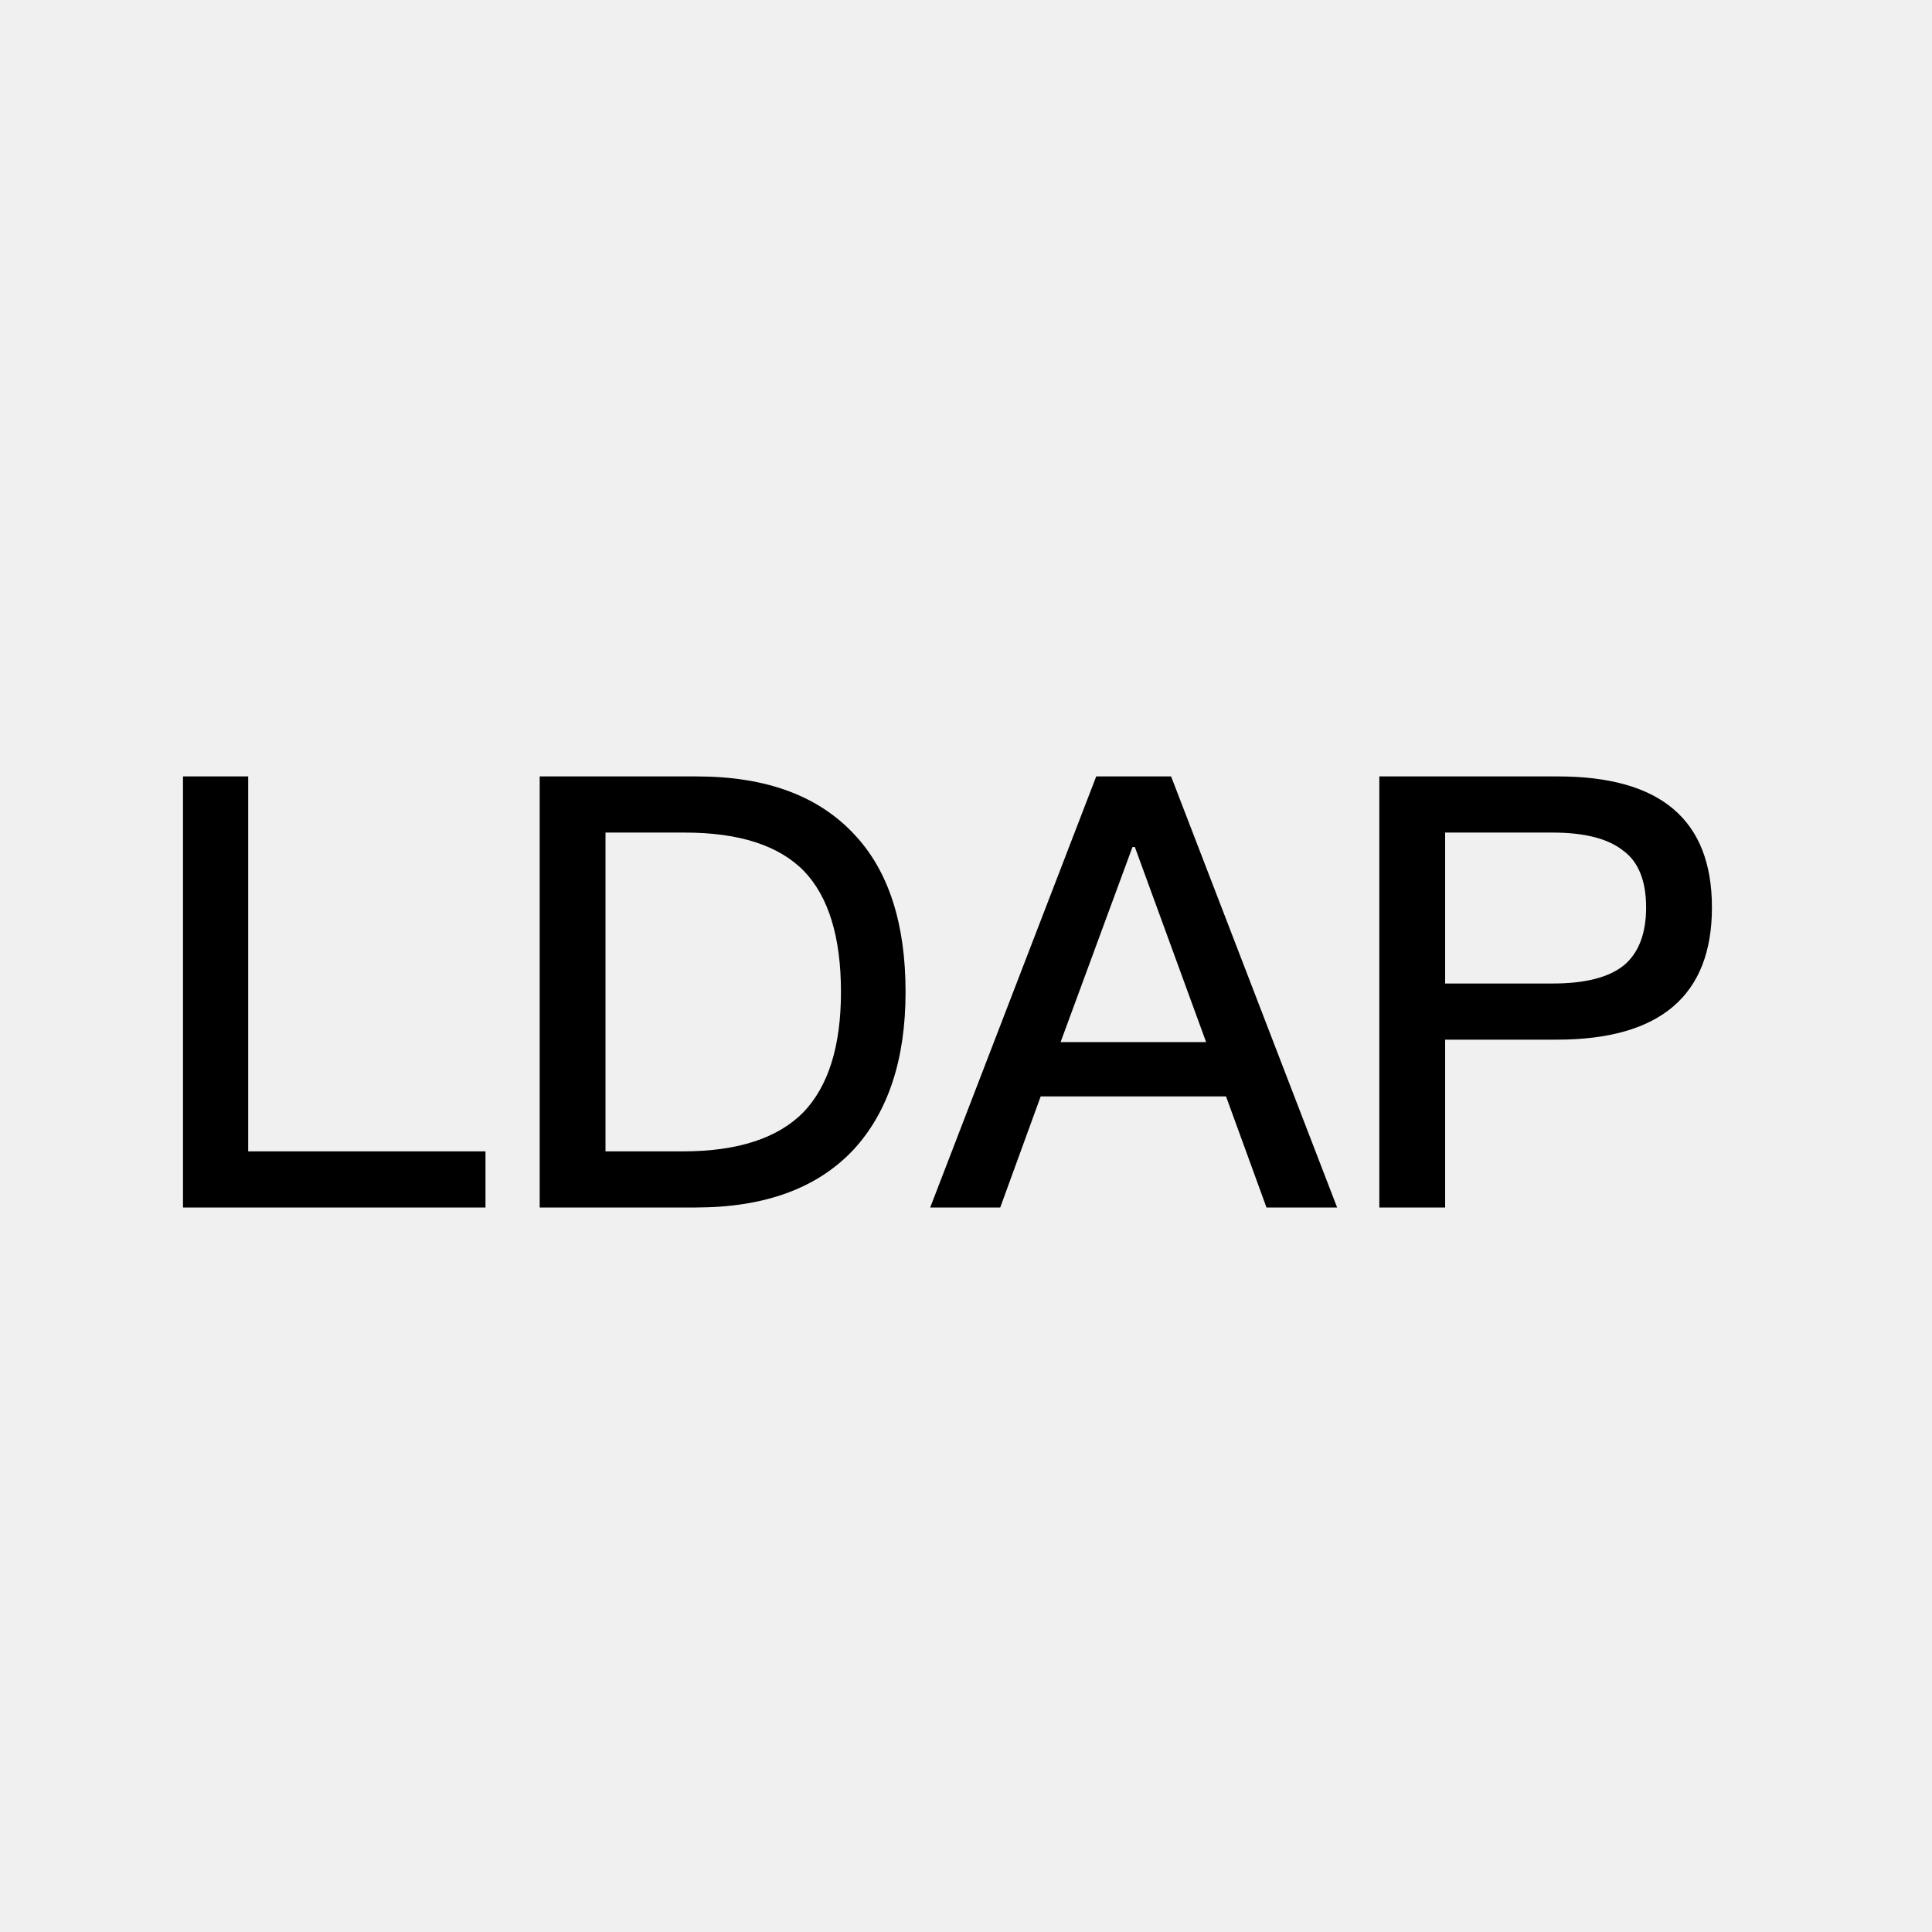
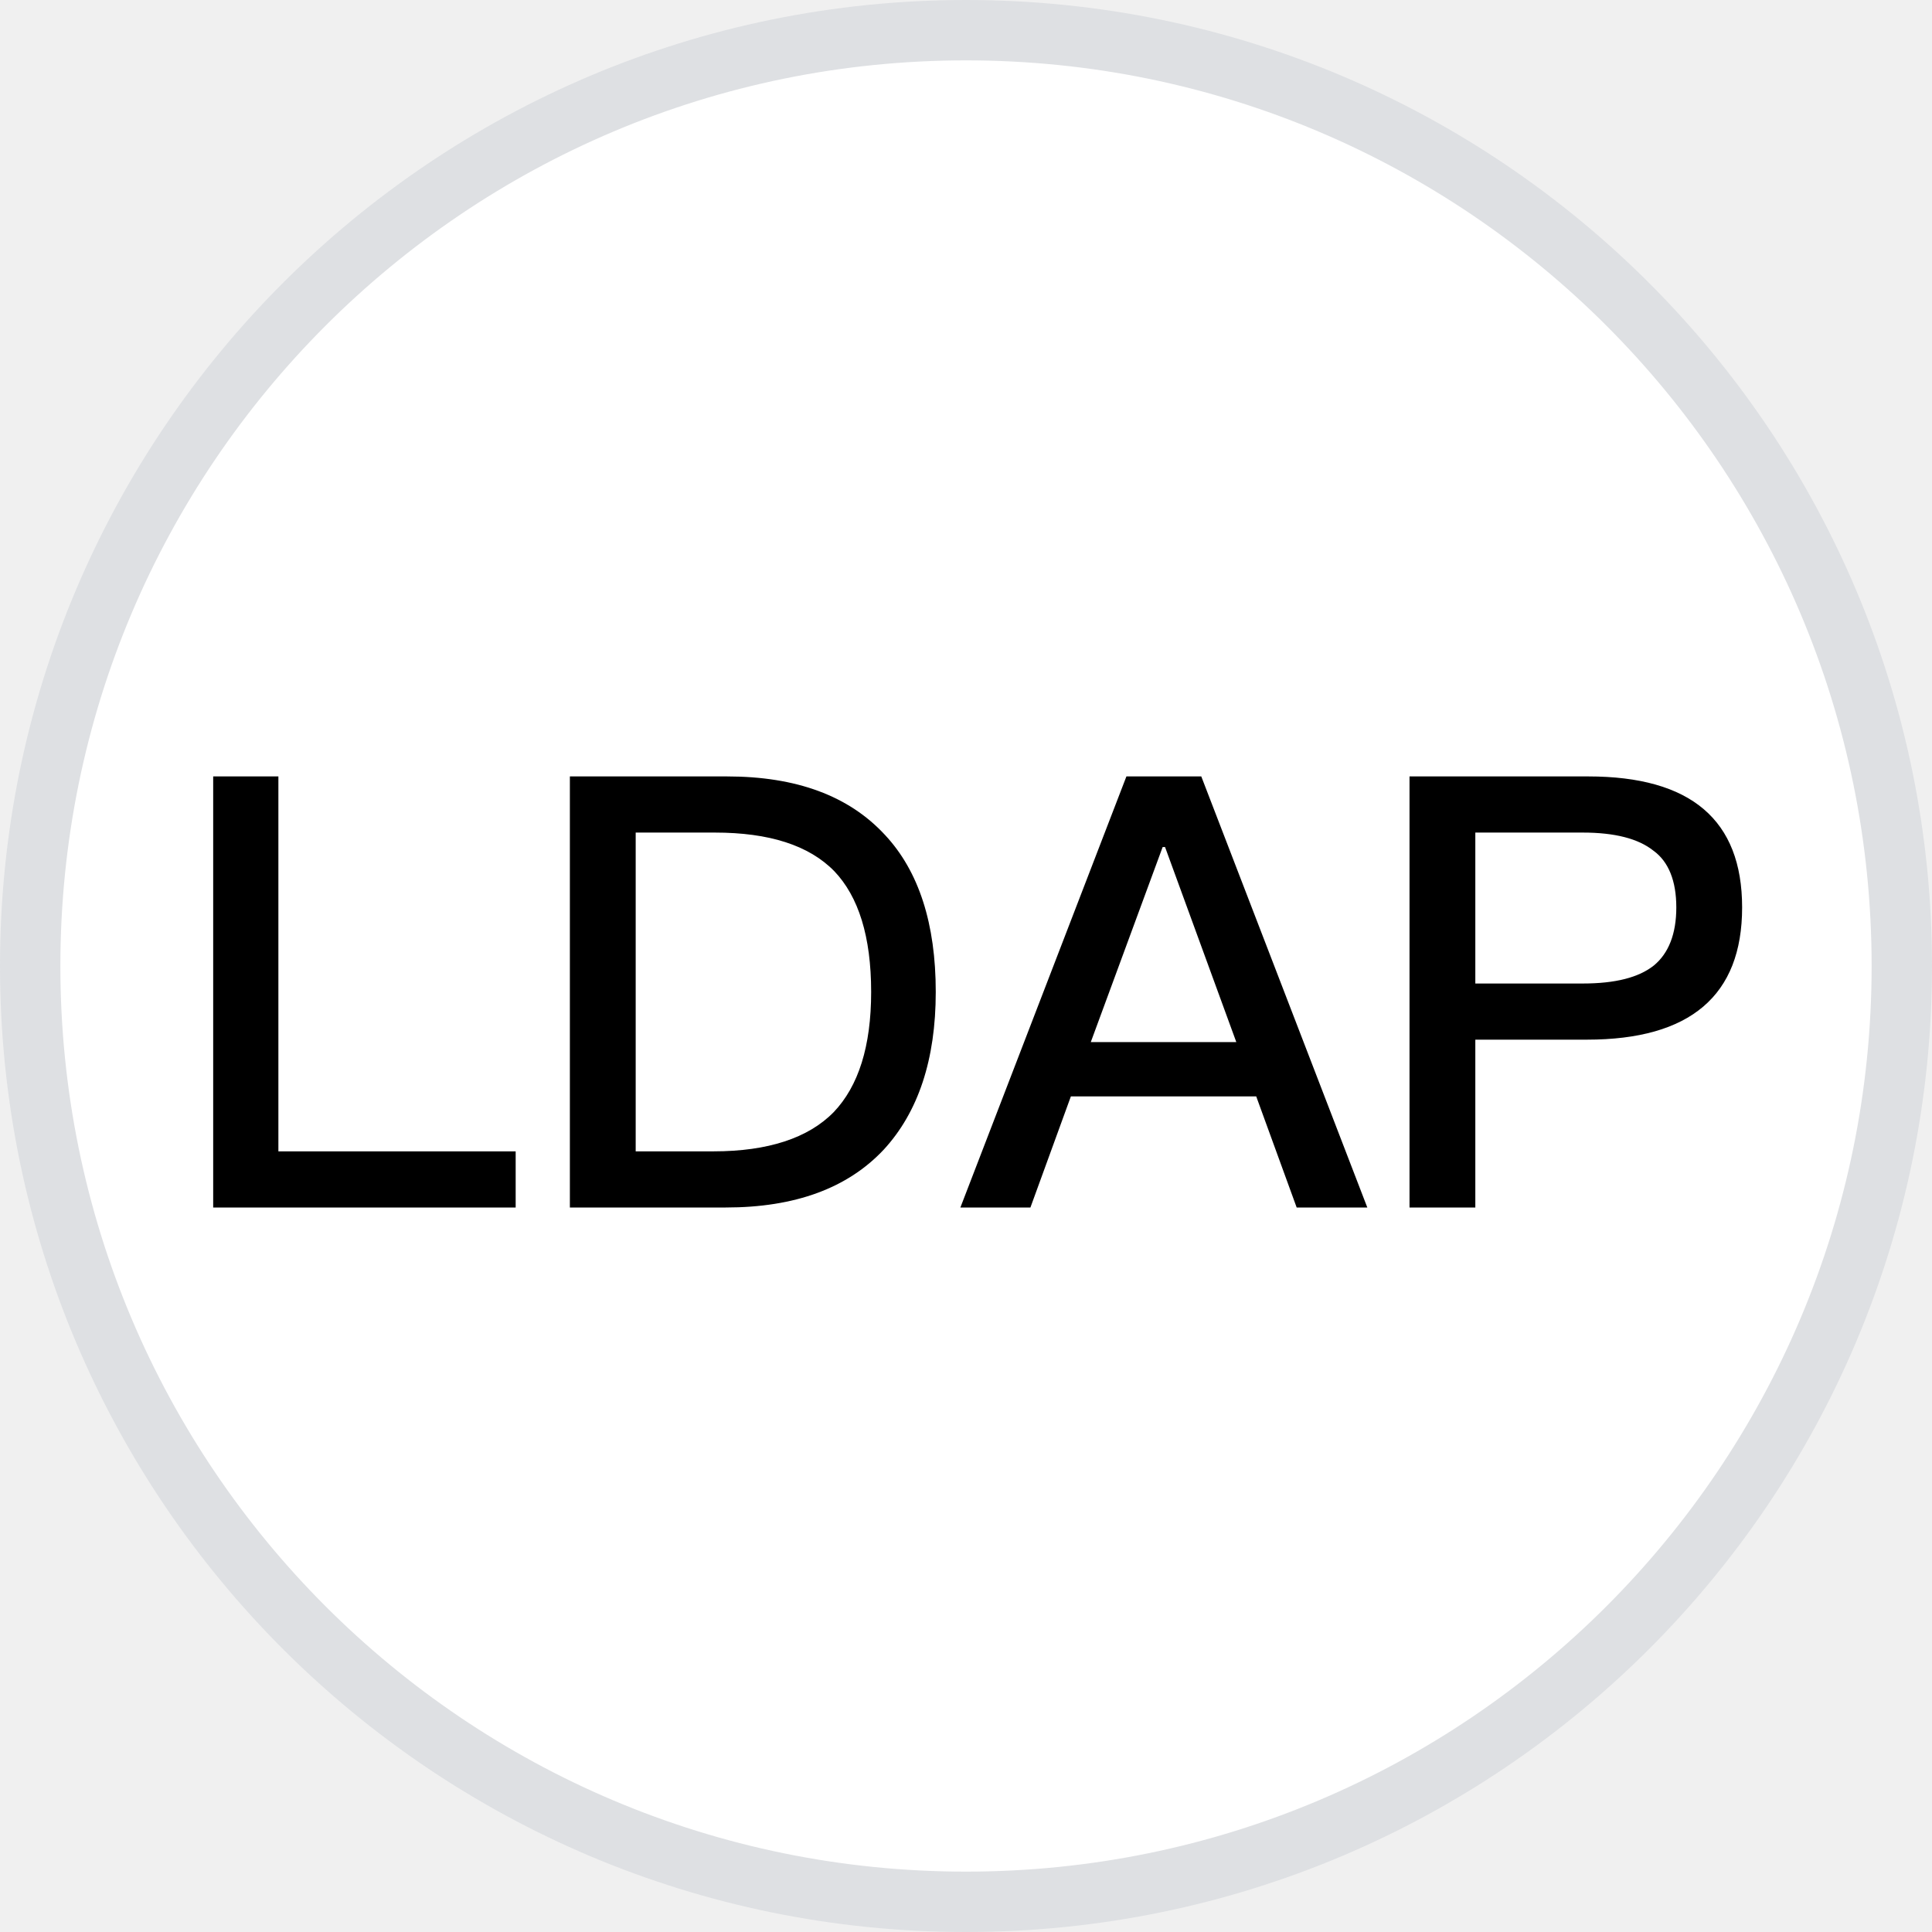
<svg xmlns="http://www.w3.org/2000/svg" width="32" height="32" viewBox="0 0 32 32" fill="">
-   <g id="logo_cas">
-     <g id="logo_cas_2">
-       <mask id="mask0_3028_68898" style="mask-type:alpha" maskUnits="userSpaceOnUse" x="1" y="1" width="30" height="30">
-         <circle id="Ellipse 130" cx="16" cy="16" r="15" fill="white" />
-       </mask>
-       <g mask="url(#mask0_3028_68898)">
-         <g id="CAS">
-           <path d="M3.031 12.86H4.111V19.07H8.041V20H3.031V12.86ZM8.939 12.86H11.539C12.689 12.86 13.559 13.18 14.159 13.83C14.719 14.43 14.999 15.3 14.999 16.43C14.999 17.55 14.709 18.42 14.139 19.04C13.539 19.68 12.669 20 11.519 20H8.939V12.86ZM10.029 13.79V19.07H11.319C12.219 19.07 12.889 18.85 13.309 18.42C13.719 17.99 13.929 17.33 13.929 16.43C13.929 15.51 13.719 14.85 13.319 14.43C12.899 14 12.239 13.79 11.339 13.79H10.029ZM18.157 12.86H19.397L22.147 20H20.977L20.307 18.16H17.237L16.567 20H15.407L18.157 12.86ZM17.567 17.26H19.977L18.797 14.03H18.757L17.567 17.26ZM22.846 12.86H25.805C27.506 12.86 28.355 13.58 28.355 15.03C28.355 16.49 27.495 17.22 25.785 17.22H23.936V20H22.846V12.86ZM23.936 13.79V16.29H25.715C26.256 16.29 26.645 16.19 26.895 15.99C27.136 15.79 27.265 15.47 27.265 15.03C27.265 14.59 27.136 14.27 26.886 14.09C26.636 13.89 26.245 13.79 25.715 13.79H23.936Z" fill="" />
-         </g>
-       </g>
-     </g>
-   </g>
+   <circle cx="16" cy="16" r="15.5" fill="white" stroke="#DEE0E3" />
+   <path d="M3.531 12.86H4.611V19.07H8.541V20H3.531V12.86ZM9.439 12.86H12.039C13.189 12.86 14.059 13.18 14.659 13.83C15.219 14.43 15.499 15.3 15.499 16.43C15.499 17.55 15.209 18.42 14.639 19.04C14.039 19.68 13.169 20 12.019 20H9.439V12.86ZM10.529 13.79V19.07H11.819C12.719 19.07 13.389 18.85 13.809 18.42C14.219 17.99 14.429 17.33 14.429 16.43C14.429 15.51 14.219 14.85 13.819 14.43C13.399 14 12.739 13.79 11.839 13.79H10.529ZM18.657 12.86H19.897L22.647 20H21.477L20.807 18.16H17.737L17.067 20H15.907L18.657 12.86ZM18.067 17.26H20.477L19.297 14.03H19.257L18.067 17.26ZM23.346 12.86H26.305C28.006 12.86 28.855 13.58 28.855 15.03C28.855 16.49 27.995 17.22 26.285 17.22H24.436V20H23.346V12.86ZM24.436 13.79V16.29H26.215C26.756 16.29 27.145 16.19 27.395 15.99C27.636 15.79 27.765 15.47 27.765 15.03C27.765 14.59 27.636 14.27 27.386 14.09C27.136 13.89 26.745 13.79 26.215 13.79H24.436Z" fill="" />
</svg>
